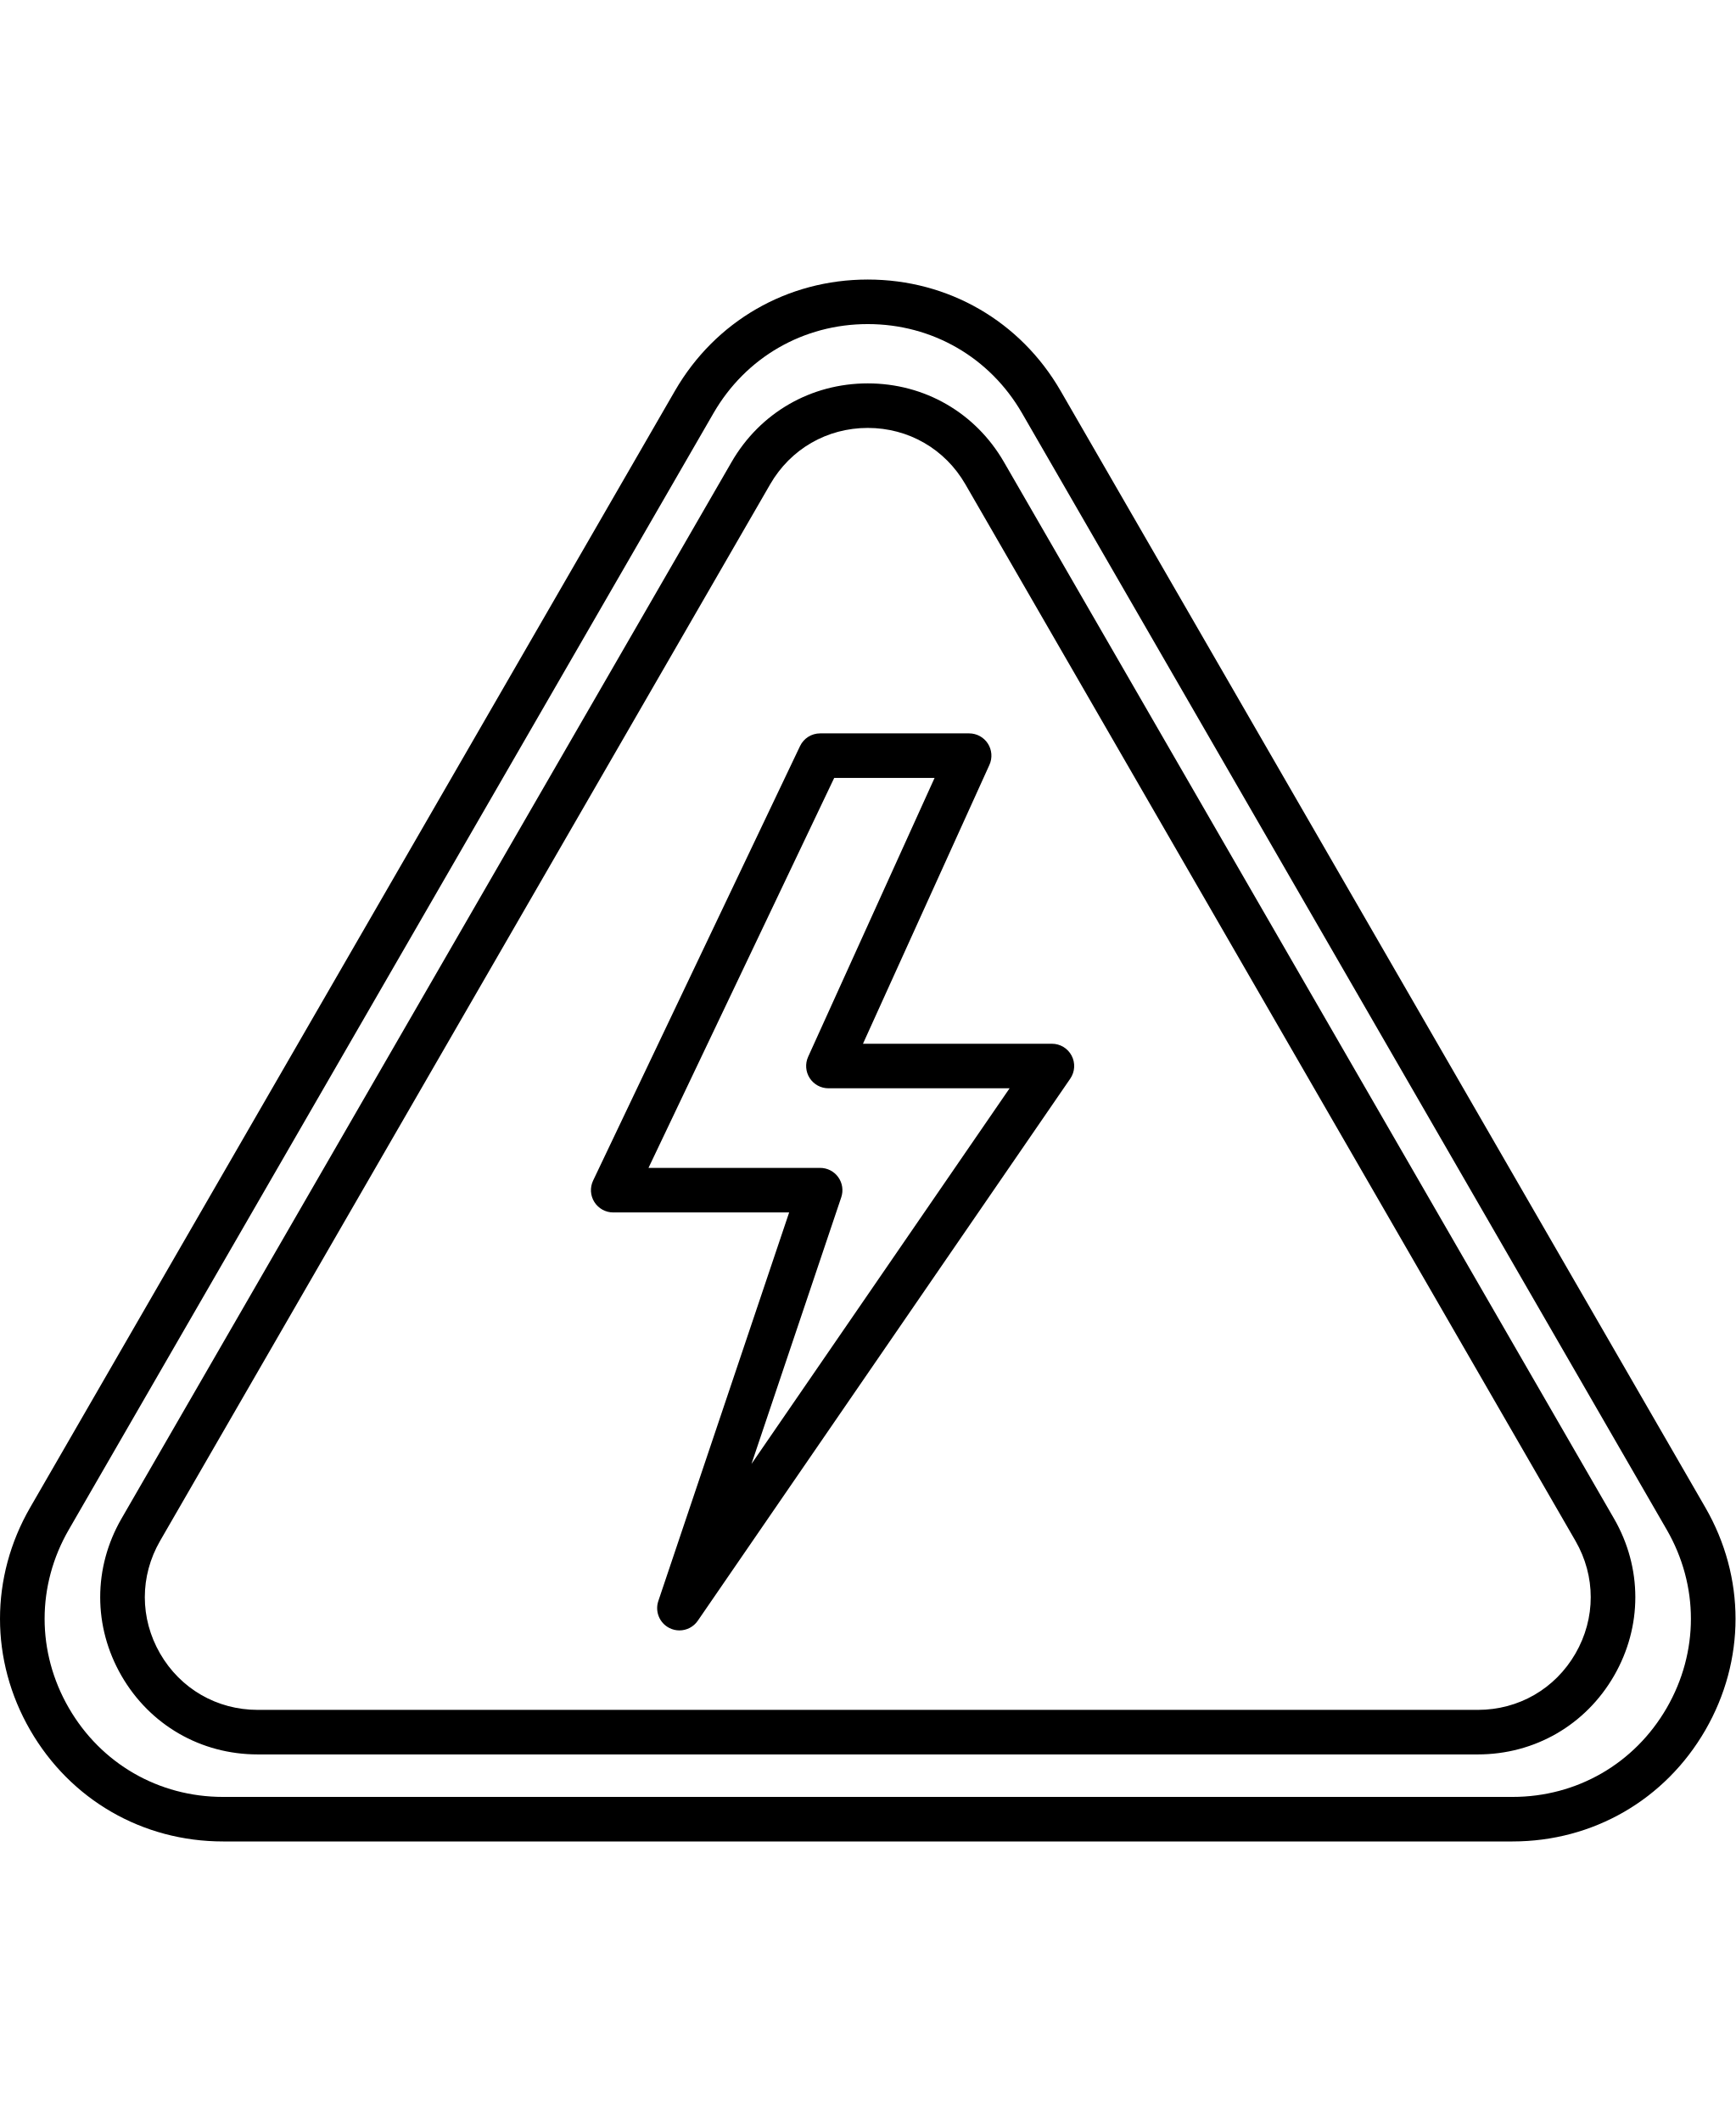
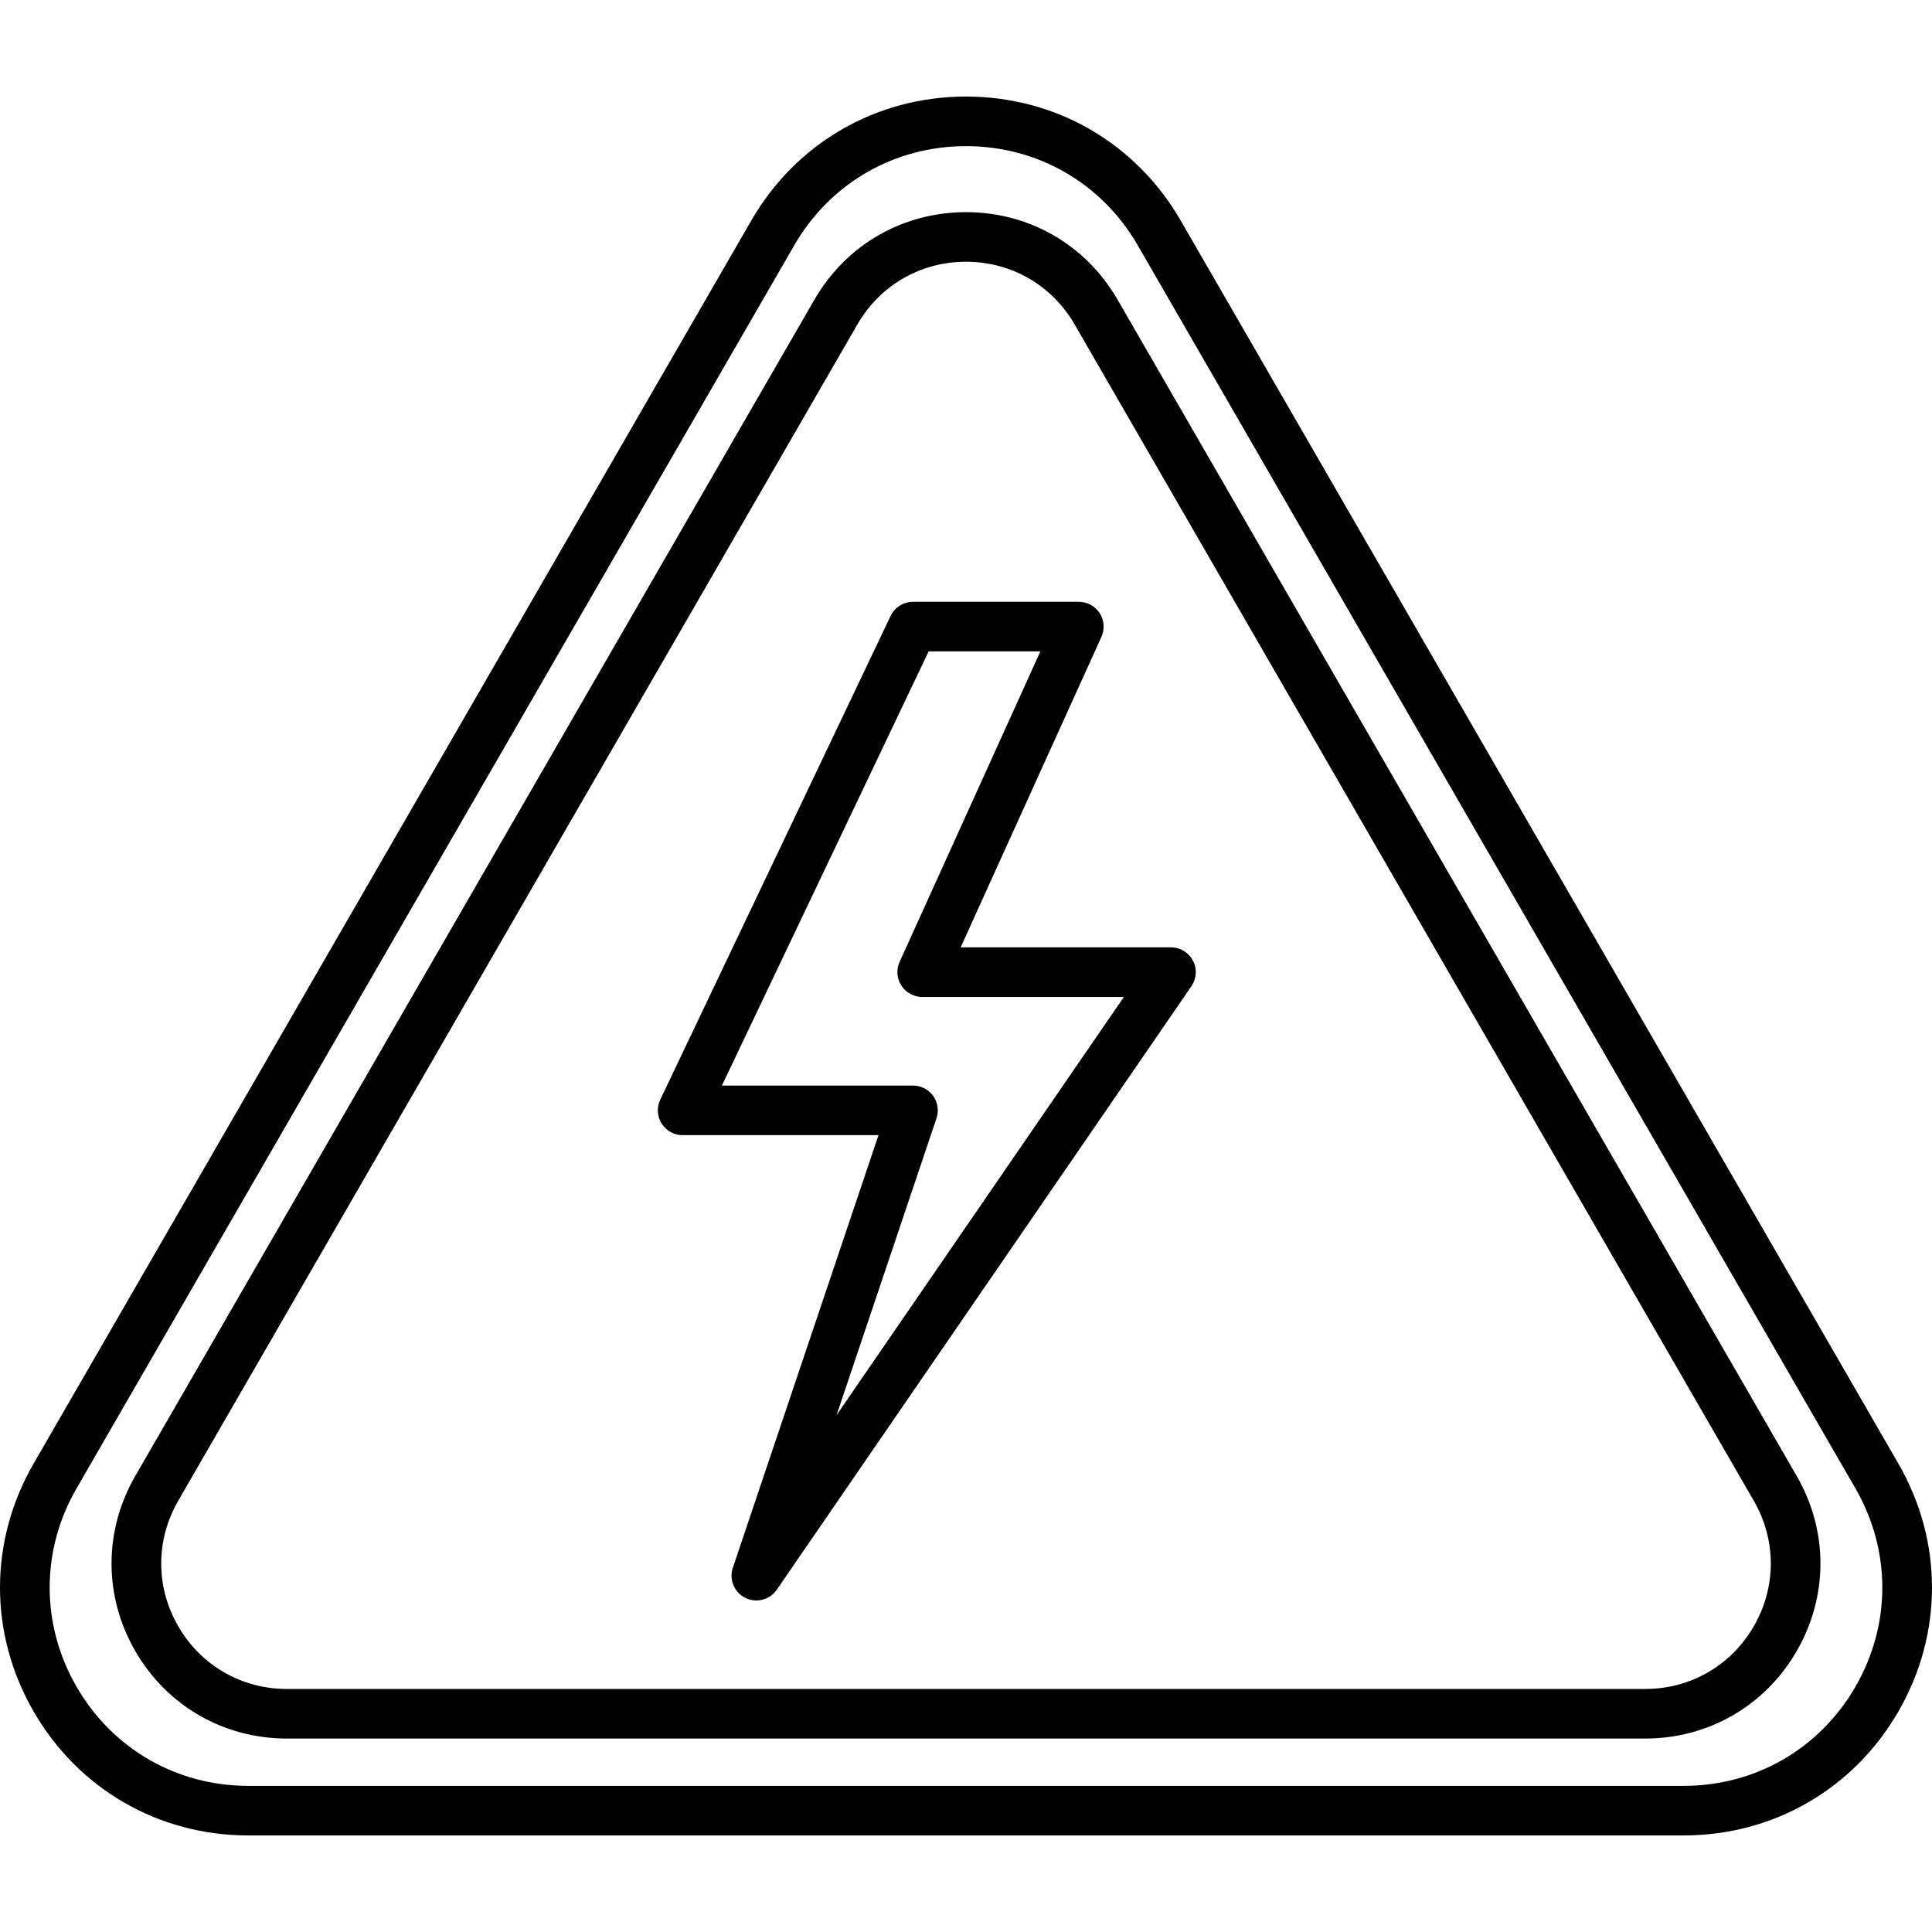
- <svg xmlns="http://www.w3.org/2000/svg" version="1.1" id="Capa_1" x="0px" y="0px" width="45px" height="55px" viewBox="0 0 194.805 194.805" style="enable-background:new 0 0 194.805 194.805;" xml:space="preserve">
+ <svg xmlns="http://www.w3.org/2000/svg" version="1.1" id="Capa_1" x="0px" y="0px" viewBox="0 0 194.805 194.805" style="enable-background:new 0 0 194.805 194.805;" xml:space="preserve">
  <path d="M169.77,185.069H25.035c-9.036,0-17.128-4.672-21.646-12.498c-4.518-7.826-4.518-17.169,0-24.995L75.756,22.233  c4.518-7.826,12.61-12.498,21.646-12.498c9.035,0,17.128,4.672,21.646,12.498l72.367,125.344c4.519,7.825,4.519,17.169,0.001,24.995  C186.898,180.397,178.806,185.069,169.77,185.069z M97.403,14.735c-7.229,0-13.702,3.737-17.316,9.998L7.718,150.077  c-3.614,6.26-3.614,13.735,0,19.995s10.088,9.998,17.316,9.998H169.77c7.229,0,13.702-3.737,17.316-9.998  c3.614-6.26,3.613-13.734-0.001-19.995L114.718,24.733C111.104,18.473,104.63,14.735,97.403,14.735z M165.882,175.299H28.922  c-6.38,0-12.094-3.299-15.284-8.824c-3.189-5.525-3.189-12.123,0-17.648l68.48-118.611c3.189-5.525,8.903-8.824,15.283-8.824  s12.094,3.299,15.284,8.824l68.48,118.611c3.19,5.526,3.189,12.123,0,17.648C177.976,172,172.262,175.299,165.882,175.299z   M97.402,26.392c-4.572,0-8.667,2.364-10.953,6.324l-68.48,118.611c-2.286,3.96-2.286,8.688,0,12.648  c2.287,3.959,6.382,6.324,10.954,6.324h136.96c4.572,0,8.667-2.364,10.954-6.324c2.286-3.96,2.286-8.688,0-12.648l-68.48-118.611  C106.07,28.756,101.974,26.392,97.402,26.392z M76.261,161.378c-0.378,0-0.76-0.085-1.116-0.264  c-1.116-0.557-1.65-1.852-1.252-3.034l14.685-43.621H68.83c-0.857,0-1.656-0.44-2.114-1.165c-0.458-0.726-0.512-1.635-0.143-2.41  L89.8,62.106c0.414-0.871,1.293-1.425,2.257-1.425h16.724c0.85,0,1.641,0.432,2.102,1.146c0.46,0.714,0.526,1.613,0.176,2.387  L96.864,95.522h21.208c0.929,0,1.78,0.514,2.212,1.336c0.433,0.821,0.374,1.814-0.151,2.58l-41.81,60.855  C77.842,160.992,77.062,161.378,76.261,161.378z M72.79,109.458h19.268c0.805,0,1.561,0.388,2.03,1.041  c0.47,0.654,0.596,1.494,0.339,2.257l-10.078,29.936l28.973-42.17H92.986c-0.85,0-1.641-0.432-2.102-1.146  c-0.46-0.714-0.526-1.613-0.176-2.387l14.194-31.309H93.635L72.79,109.458z" />
  <g>
</g>
  <g>
</g>
  <g>
</g>
  <g>
</g>
  <g>
</g>
  <g>
</g>
  <g>
</g>
  <g>
</g>
  <g>
</g>
  <g>
</g>
  <g>
</g>
  <g>
</g>
  <g>
</g>
  <g>
</g>
  <g>
</g>
</svg>
